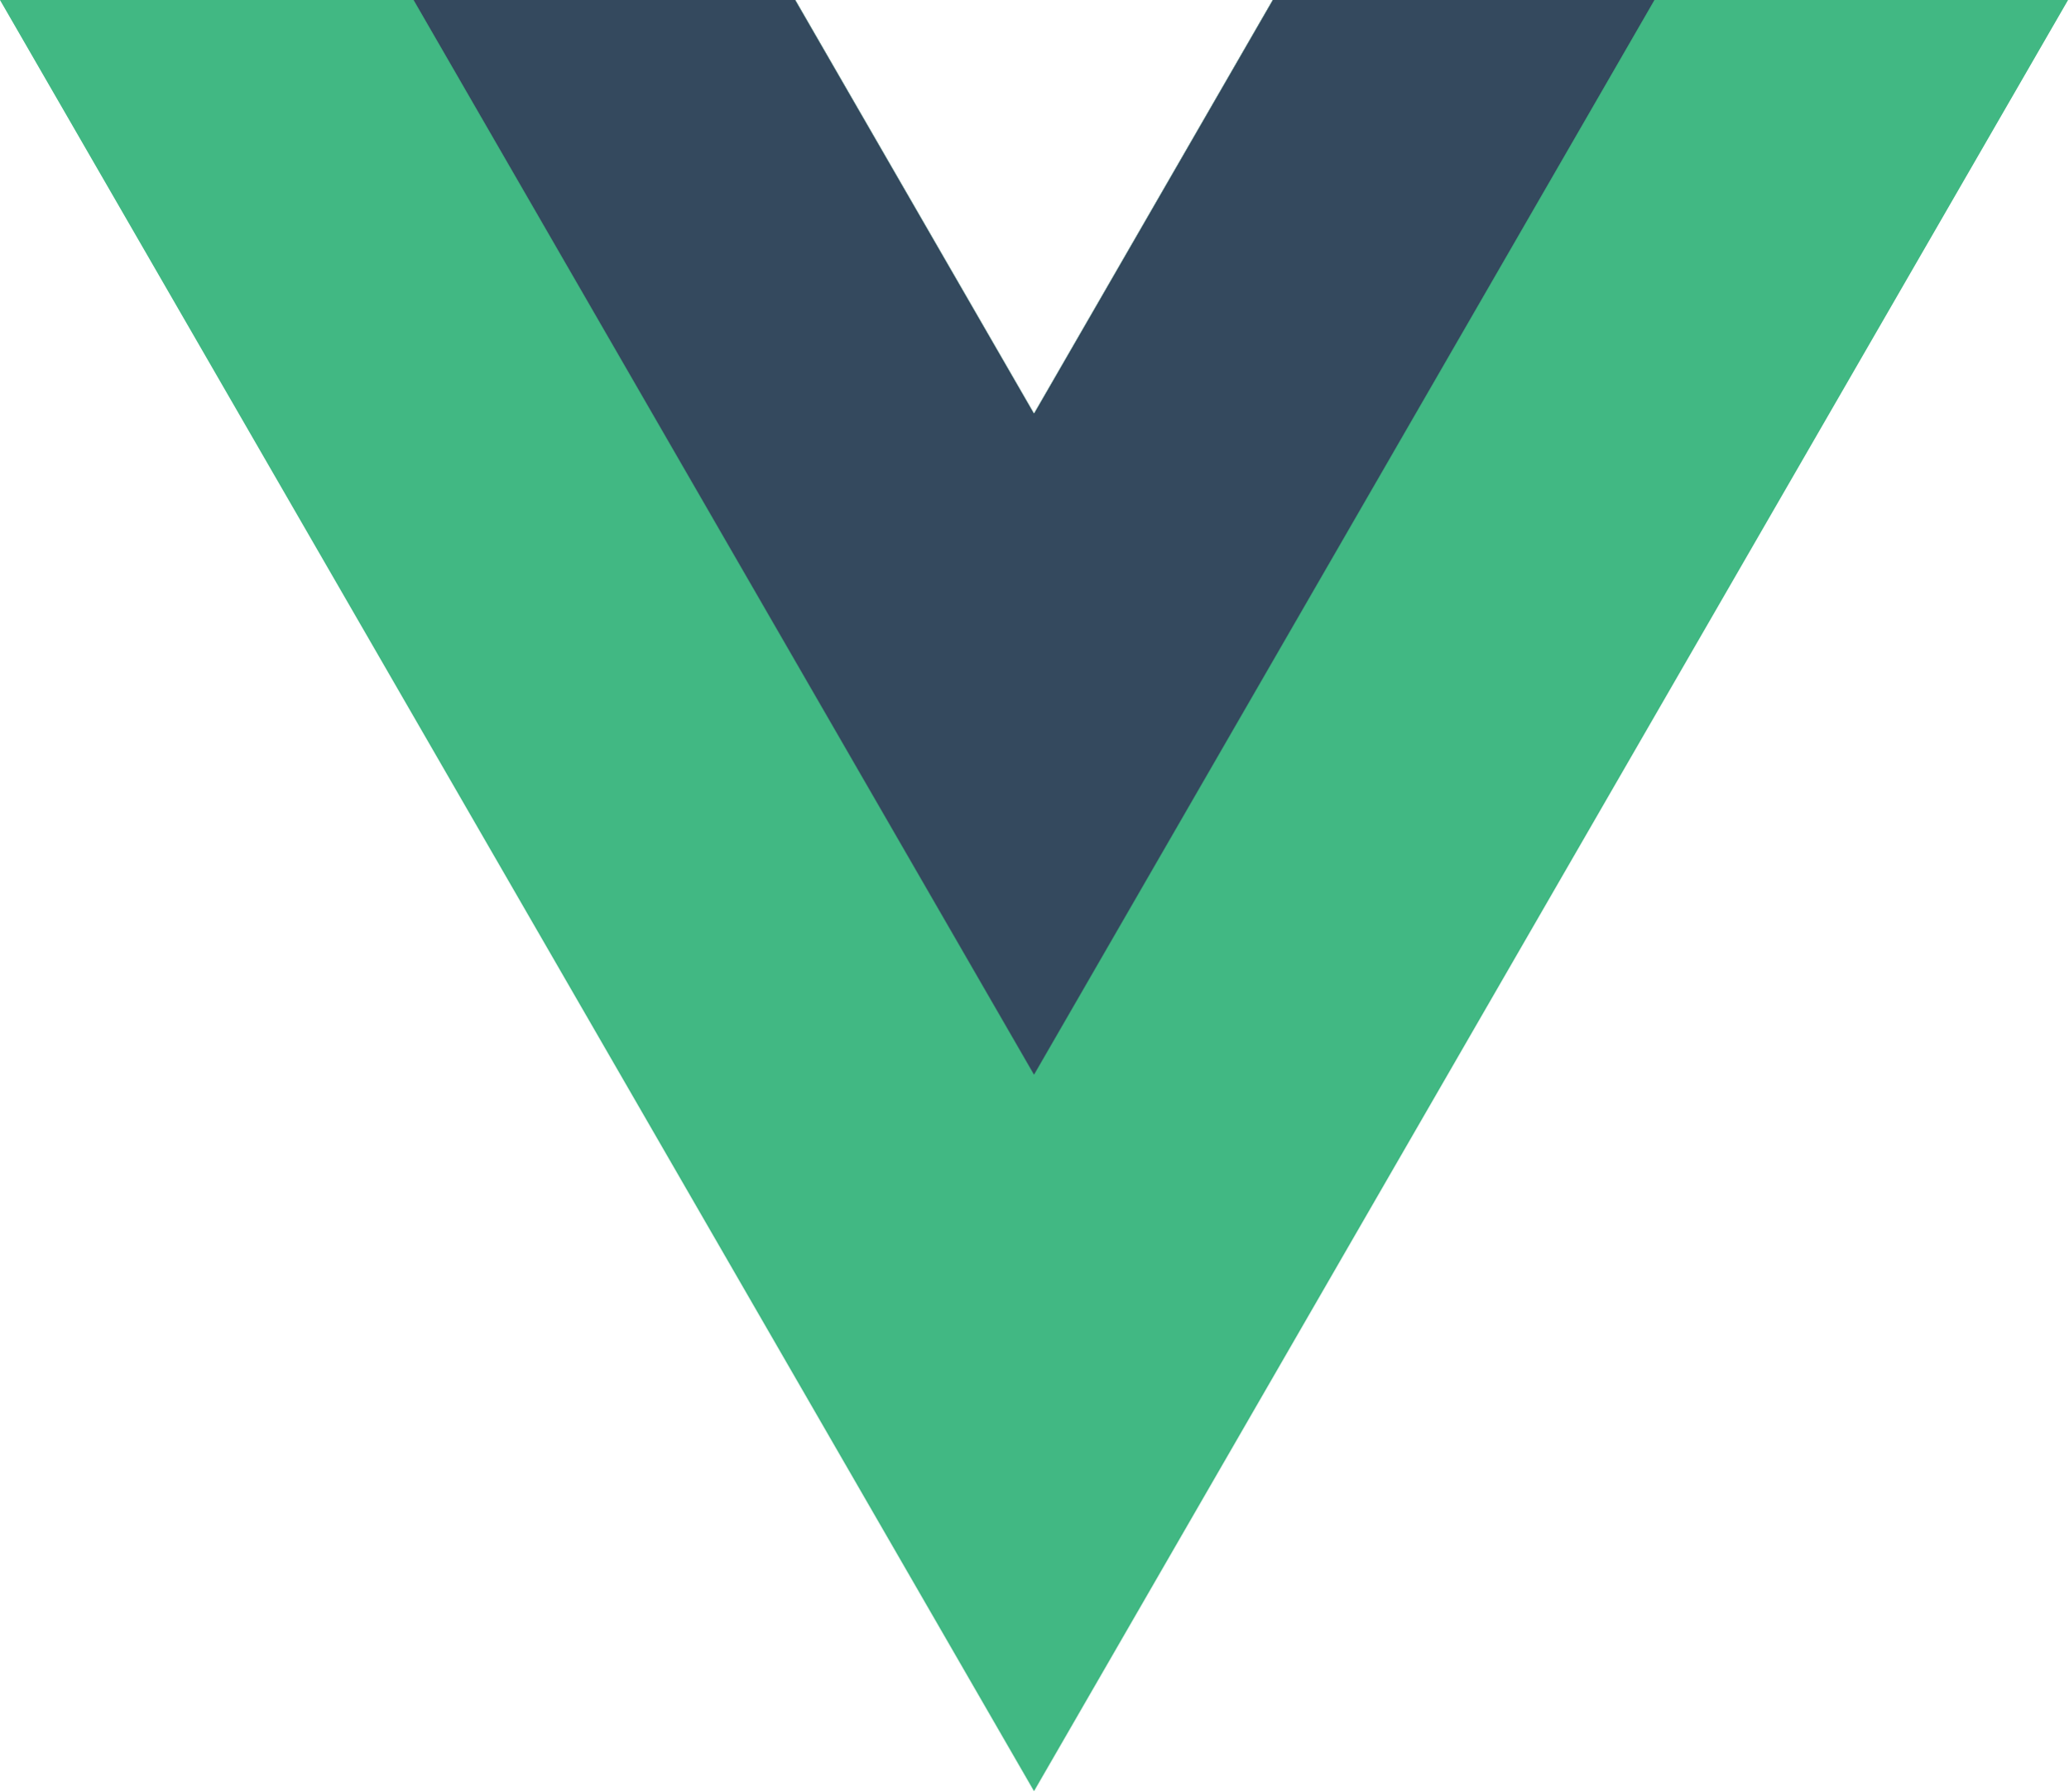
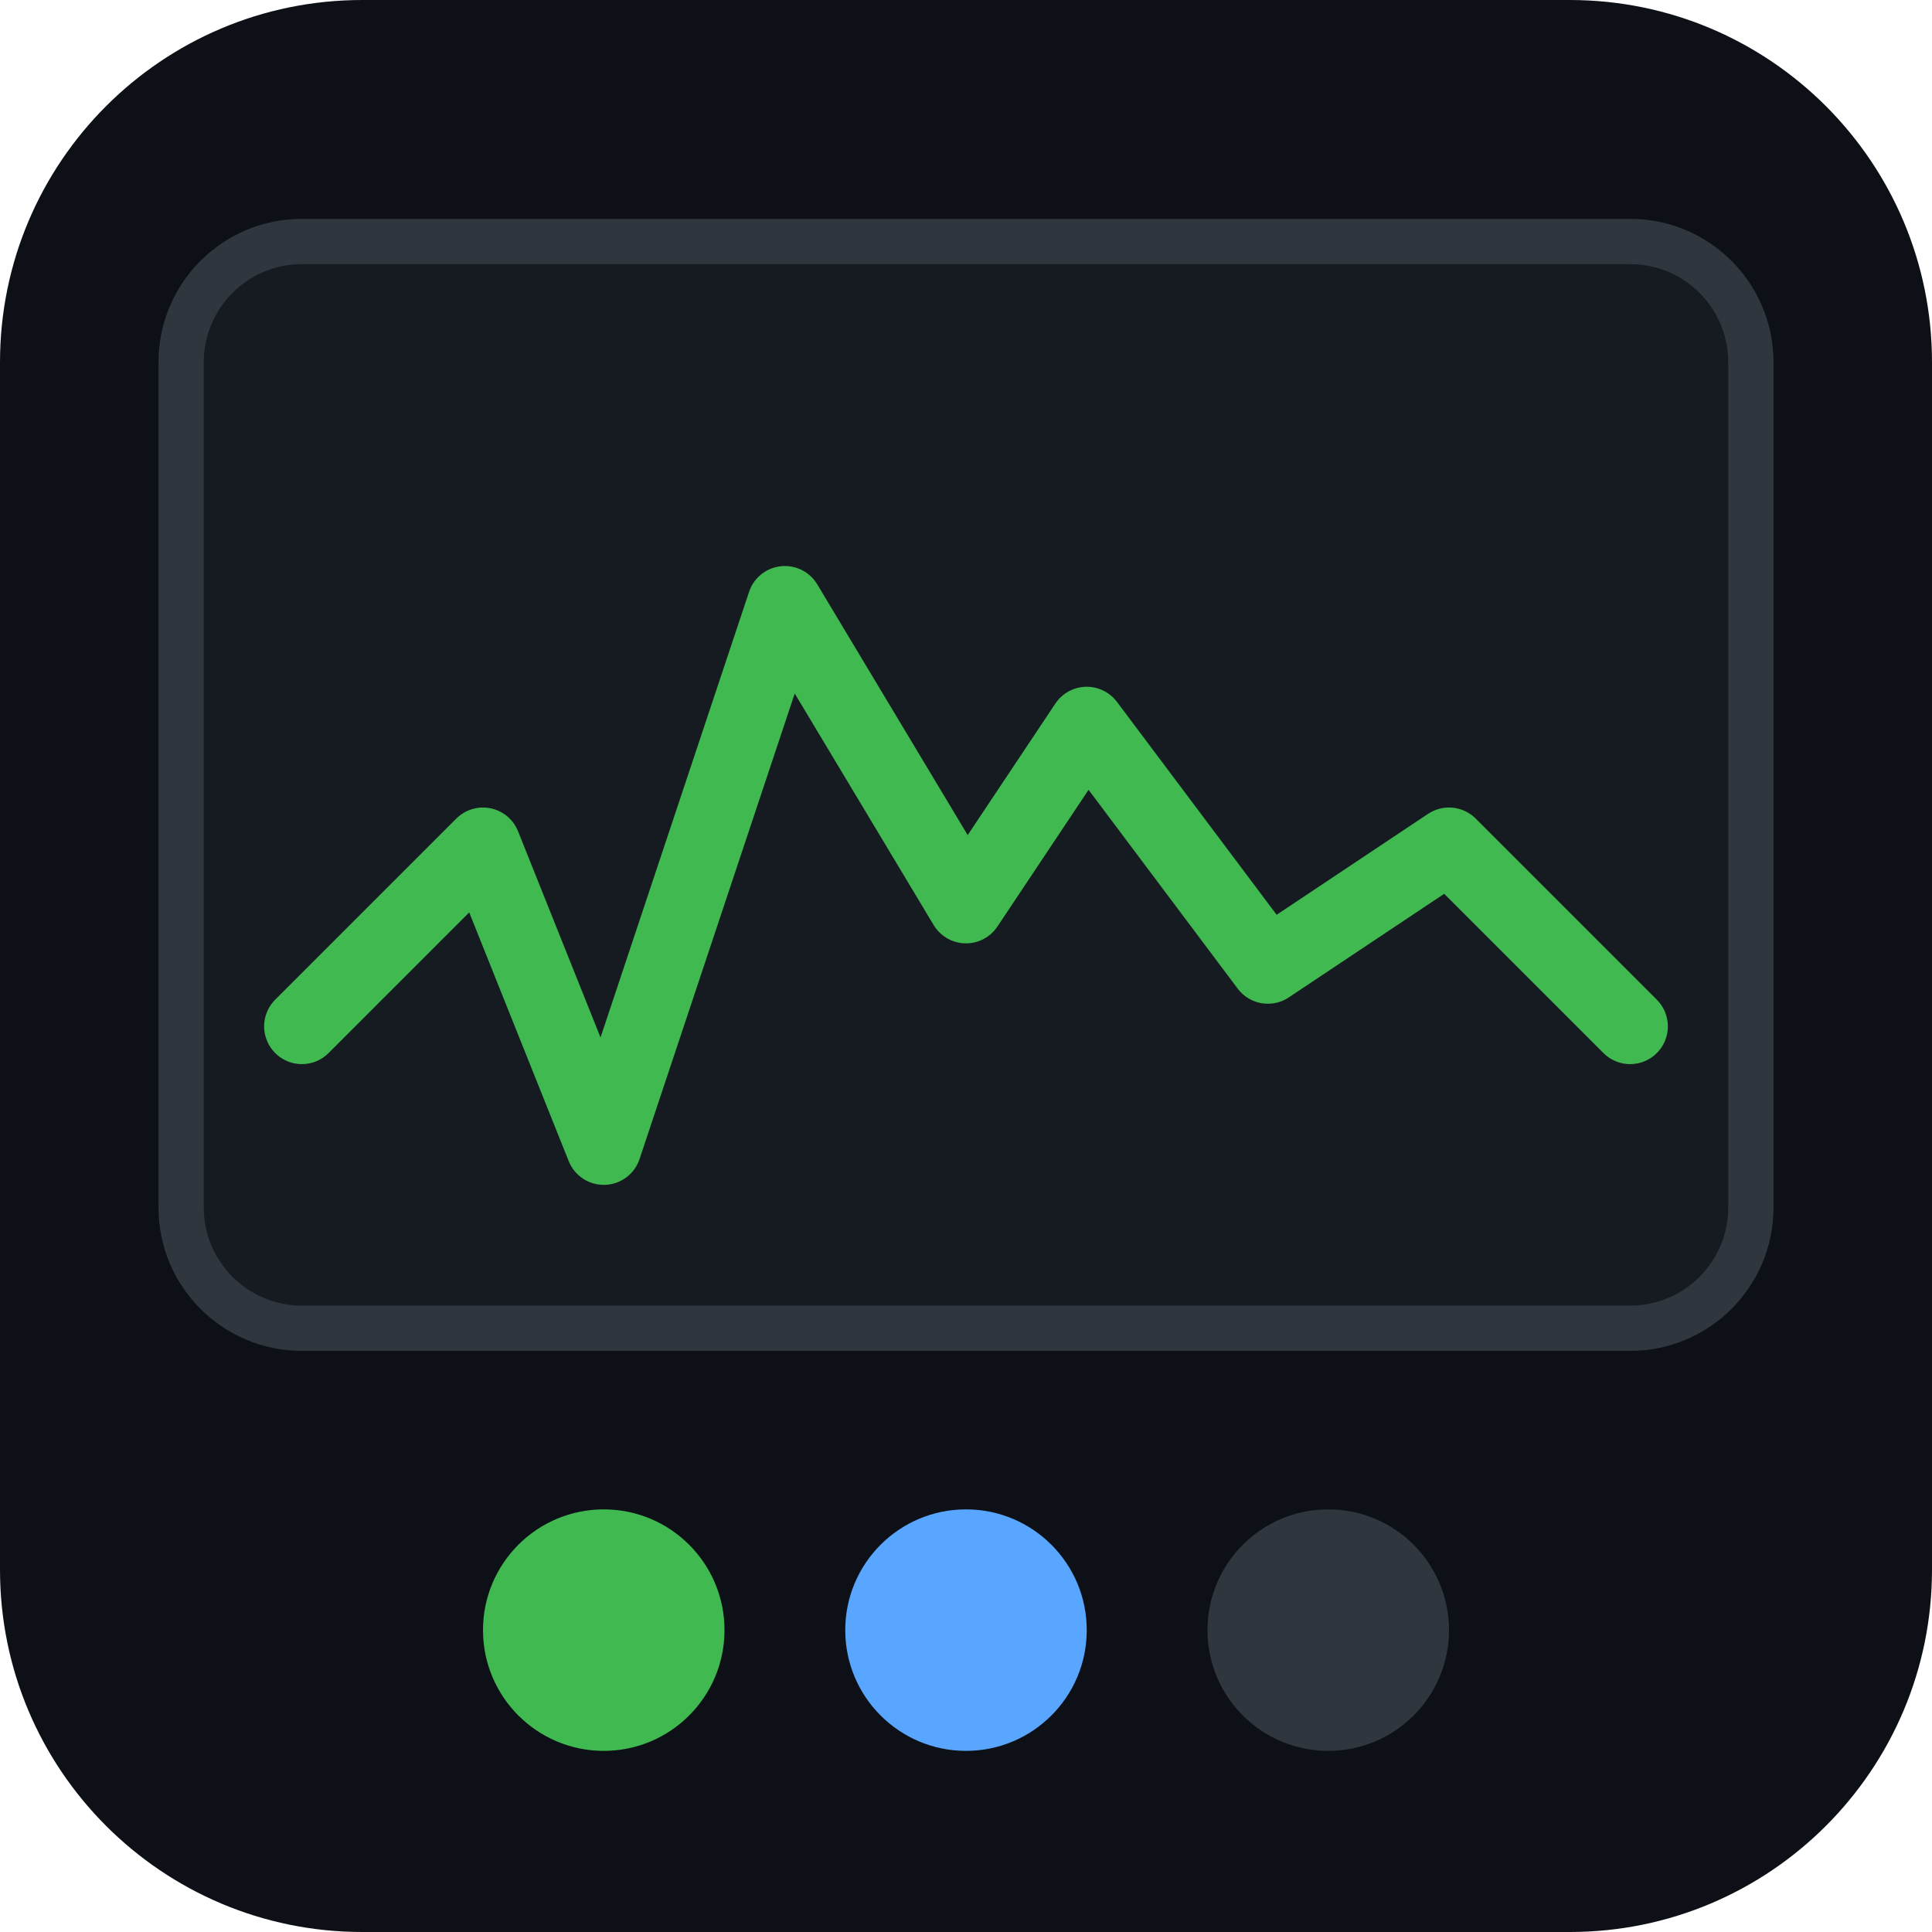
- <svg xmlns="http://www.w3.org/2000/svg" viewBox="0 0 261.76 226.69">
-   <path d="M161.096.001l-30.225 52.351L100.647.001H-.005l130.877 226.688L261.749.001z" fill="#41b883" />
-   <path d="M161.096.001l-30.225 52.351L100.647.001H52.346l78.526 136.01L209.398.001z" fill="#34495e" />
+ <svg xmlns="http://www.w3.org/2000/svg" viewBox="0 0 64 64">
+   <rect width="64" height="64" rx="12" fill="#0d1117" />
+   <rect x="6" y="8" width="52" height="36" rx="4" fill="#161b22" stroke="#30363d" stroke-width="1.5" />
+   <polyline points="10,34 16,28 20,38 26,20 32,30 36,24 42,32 48,28 54,34" fill="none" stroke="#3fb950" stroke-width="2.5" stroke-linecap="round" stroke-linejoin="round" />
+   <circle cx="20" cy="54" r="4" fill="#3fb950" />
+   <circle cx="32" cy="54" r="4" fill="#58a6ff" />
+   <circle cx="44" cy="54" r="4" fill="#30363d" />
</svg>
